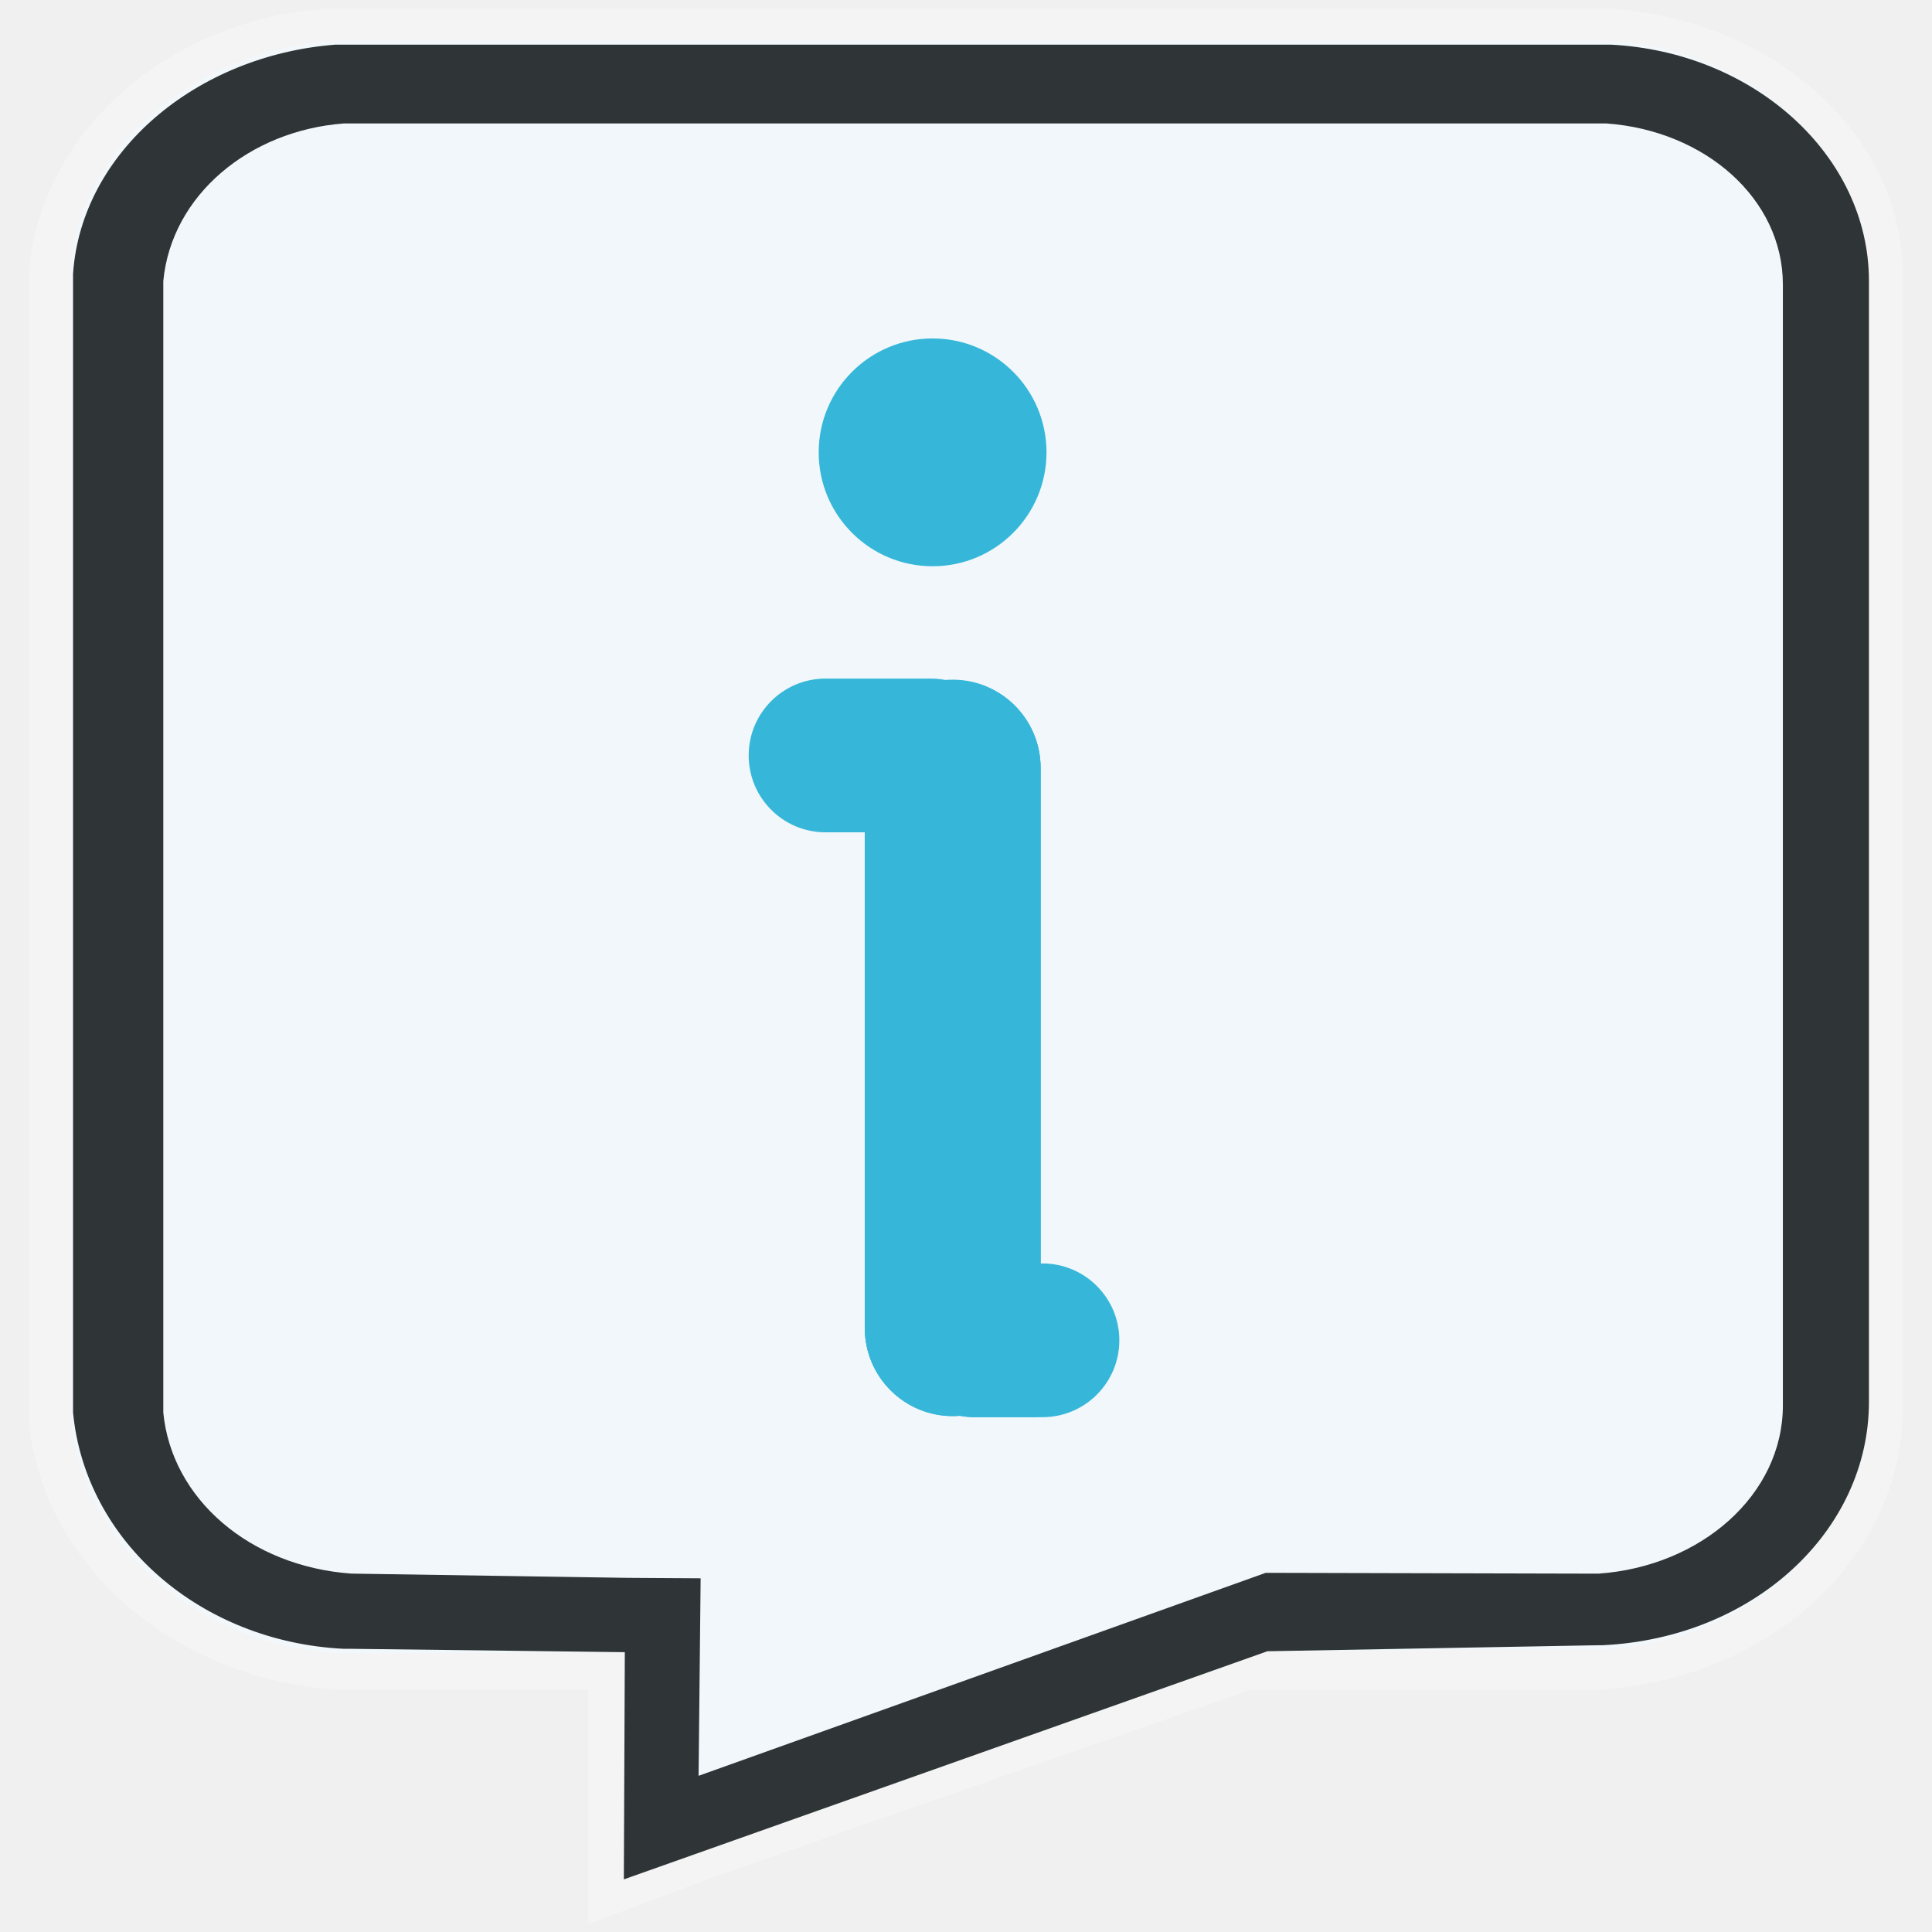
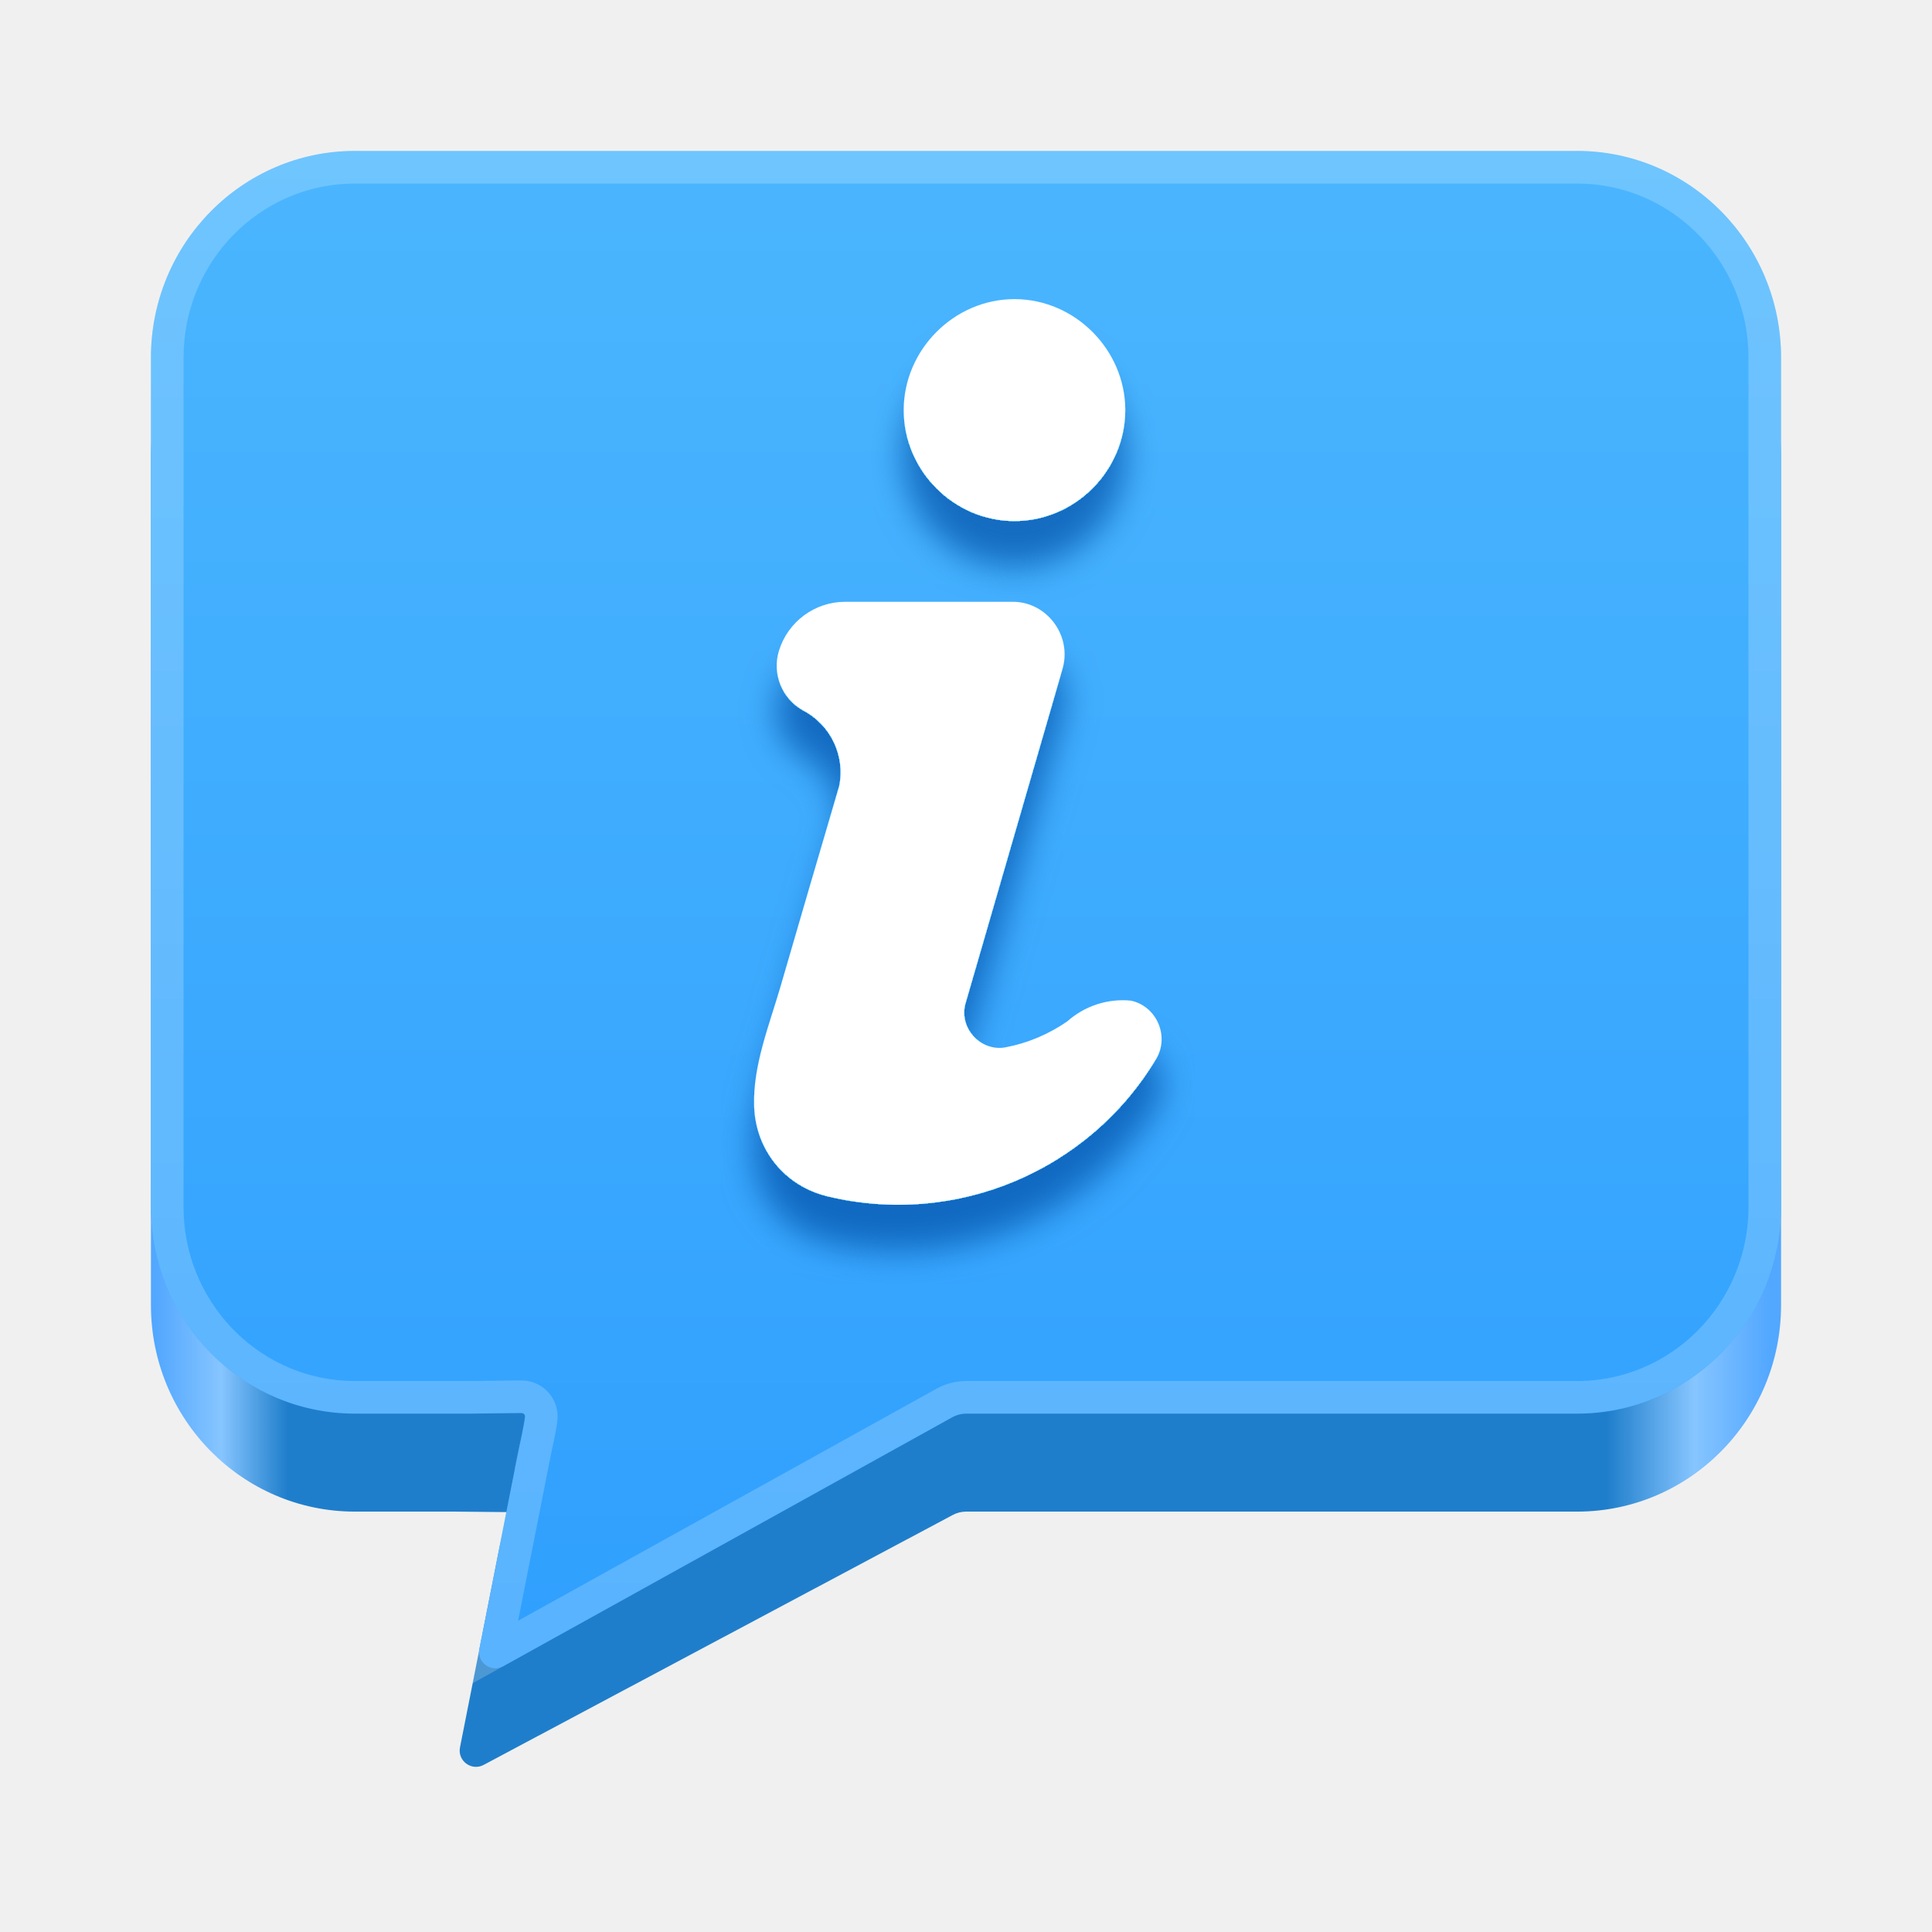
- <svg xmlns="http://www.w3.org/2000/svg" width="64" height="64" viewBox="0 0 16.933 16.933" version="1.1" id="svg1">
-   <defs id="defs1">
-     <linearGradient id="SVGID_00000129901450951144020920000007753056098303935627_" gradientUnits="userSpaceOnUse" x1="-434.028" y1="-74.135" x2="-434.028" y2="-49.801" gradientTransform="matrix(1,0,0,-1,0,-121.5918)">
-       <stop offset="0" style="stop-color:#27AFD9" id="stop80" />
-       <stop offset="1" style="stop-color:#42BDD9" id="stop81" />
+ <svg xmlns="http://www.w3.org/2000/svg" width="64" height="64" viewBox="0 0 64 64" fill="none">
+   <path d="M59 15.108C58.996 11.335 55.976 8.277 52.25 8.273H11.75C8.024 8.277 5.004 11.335 5 15.108V43.239C5.004 47.012 8.024 50.07 11.75 50.074H15.067C15.273 50.074 16.772 50.09 16.772 50.09C16.806 50.231 16.579 51.104 16.551 51.246L15.238 57.883C15.149 58.33 15.62 58.679 16.021 58.465L31.551 50.191C31.689 50.115 31.843 50.075 32 50.074H52.25C55.976 50.07 58.996 47.012 59 43.239V15.108Z" fill="url(#paint0_linear_2689_60609)" />
+   <path d="M59 11.839C58.996 8.064 55.976 5.004 52.25 5H11.75C8.024 5.004 5.004 8.064 5 11.839V39.989C5.004 43.764 8.024 46.824 11.75 46.828H15.607C15.777 46.828 16.883 46.813 17.264 46.807C17.34 46.806 17.399 46.859 17.391 46.934C17.36 47.23 17.209 47.883 17.185 48.001L15.88 54.62C15.791 55.07 16.27 55.419 16.671 55.196L31.551 46.945C31.689 46.869 31.843 46.829 32 46.828H52.25C55.976 46.824 58.996 43.764 59 39.989V11.839Z" fill="url(#paint1_linear_2689_60609)" />
+   <path d="M52.249 5.54L52.568 5.549C55.843 5.721 58.456 8.464 58.46 11.84V39.989C58.456 43.473 55.67 46.284 52.249 46.288H31.997C31.751 46.29 31.508 46.353 31.292 46.471L31.289 46.473L16.409 54.724L17.715 48.105L17.714 48.105C17.733 48.013 17.894 47.316 17.928 46.989C17.948 46.788 17.877 46.592 17.733 46.453C17.63 46.354 17.506 46.297 17.381 46.276L17.257 46.268C16.873 46.273 15.772 46.288 15.606 46.288H11.751C8.436 46.284 5.719 43.646 5.549 40.312L5.54 39.988V11.84L5.549 11.516C5.713 8.29 8.263 5.715 11.432 5.549L11.751 5.54H52.249Z" stroke="white" stroke-opacity="0.2" stroke-width="1.08" />
+   <g filter="url(#filter0_d_2689_60609)">
+     <path d="M37.459 33.147C37.08 33.11 36.698 33.152 36.337 33.27C35.975 33.388 35.641 33.58 35.356 33.833C34.742 34.26 34.037 34.558 33.294 34.697C32.47 34.836 31.756 34.041 31.984 33.236L35.198 22.15C35.515 21.057 34.682 19.935 33.551 19.935H27.997C26.995 19.935 26.103 20.59 25.805 21.554C25.567 22.319 25.904 23.153 26.619 23.541C27.521 24.017 28.007 25.041 27.799 26.044C27.144 28.269 26.489 30.495 25.845 32.72C25.478 33.972 24.942 35.303 24.982 36.624C25.022 38.094 26.003 39.296 27.432 39.634C31.667 40.648 36.061 38.8 38.302 35.074C38.748 34.319 38.312 33.326 37.459 33.147ZM33.606 17.26C35.61 17.26 37.276 15.591 37.276 13.585C37.276 11.588 35.61 9.909 33.606 9.909C31.603 9.909 29.937 11.588 29.937 13.585C29.937 15.591 31.603 17.26 33.606 17.26Z" fill="white" />
+   </g>
+   <defs>
+     <filter id="filter0_d_2689_60609" x="23.9" y="9.909" width="15.66" height="32.597" filterUnits="userSpaceOnUse" color-interpolation-filters="sRGB">
+       <feFlood flood-opacity="0" result="BackgroundImageFix" />
+       <feColorMatrix in="SourceAlpha" type="matrix" values="0 0 0 0 0 0 0 0 0 0 0 0 0 0 0 0 0 0 127 0" result="hardAlpha" />
+       <feOffset dy="1.517" />
+       <feGaussianBlur stdDeviation="0.54" />
+       <feComposite in2="hardAlpha" operator="out" />
+       <feColorMatrix type="matrix" values="0 0 0 0 0 0 0 0 0 0.31 0 0 0 0 0.651 0 0 0 0.7 0" />
+       <feBlend mode="normal" in2="BackgroundImageFix" result="effect1_dropShadow_2689_60609" />
+       <feBlend mode="normal" in="SourceGraphic" in2="effect1_dropShadow_2689_60609" result="shape" />
+     </filter>
+     <linearGradient id="paint0_linear_2689_60609" x1="5.133" y1="58.155" x2="58.641" y2="58.155" gradientUnits="userSpaceOnUse">
+       <stop stop-color="#52A7FF" />
+       <stop offset="0.041" stop-color="#86C5FF" />
+       <stop offset="0.082" stop-color="#1F7ECB" />
+       <stop offset="0.899" stop-color="#1F7ECB" />
+       <stop offset="0.953" stop-color="#86C5FF" />
+       <stop offset="1" stop-color="#52A7FF" />
+     </linearGradient>
+     <linearGradient id="paint1_linear_2689_60609" x1="32" y1="5" x2="32" y2="55.76" gradientUnits="userSpaceOnUse">
+       <stop stop-color="#4BB6FE" />
+       <stop offset="1" stop-color="#2F9FFE" />
    </linearGradient>
  </defs>
-   <g id="layer1">
-     <g id="g1" transform="matrix(1.358221,0,0,1.358221,-3.03294,-3.03294)">
-       <path id="rect204" style="fill:#ffffff;fill-opacity:0.298;stroke:none;stroke-width:0.529;stroke-dasharray:none;stroke-opacity:1" d="M 4.352,2.287 C 3.32,2.357 2.5,3.077 2.42,3.983 l -3.4e-6,0.047 8e-7,7.294 7.3e-6,0.07 c 0.079,0.929 0.926,1.672 1.984,1.742 l 0.053,-1.1e-5 4.769,-3e-6 -2.425,0.845 -0.032,-0.844 -0.739,3e-6 -8e-7,1.511 0.785,-0.294 -1.44e-5,-5.55e-4 3.49,-1.217 h 2.194 l 0.053,-1.1e-5 c 1.111,-0.07 1.958,-0.859 1.958,-1.812 V 4.052 C 14.539,3.123 13.692,2.357 12.607,2.287 H 4.405 Z" />
-       <path class="st10" d="M 4.484,12.902 H 4.431 C 3.505,12.856 2.765,12.205 2.685,11.369 V 11.323 4.029 3.983 C 2.738,3.193 3.479,2.566 4.379,2.496 h 0.053 8.176 c 0.926,0.046 1.667,0.72 1.667,1.533 v 7.27 c 0,0.836 -0.741,1.533 -1.72,1.579 h -0.026 z" id="path134" style="fill:#f1f7fa;fill-opacity:1;stroke-width:0.248" />
-       <polygon class="st12" points="-264.7,-83.1 -278.9,-83.1 " id="polygon134" transform="matrix(0.2645833,0,0,0.2645833,80.39331,24.80332)" style="opacity:0.3;fill:#bbd8e8;enable-background:new" />
-       <path id="path199" style="fill:#f1f7fa;stroke-width:0.22" d="M 9.733,12.733 7.259,13.759 6.461,14.083 6.579,13.23 6.694,12.367 8.164,12.548 Z" />
-       <g id="g193" transform="matrix(0.2645833,0,0,0.231061,80.41254,21.97648)">
-         <path class="st2" d="m -286.9,-39.4 h -0.2 c -3.5,-0.2 -6.3,-3 -6.6,-6.6 v -0.2 -31.4 -0.2 c 0.2,-3.4 3,-6.1 6.4,-6.4 h 0.2 30.9 c 3.5,0.2 6.3,3.1 6.3,6.6 v 31.3 c 0,3.6 -2.8,6.6 -6.5,6.8 h -0.1 l -8.071,0.168 -15.696,6.371 0.024,-6.345 z m 0,-2.1 6.703,0.118 1.803,0.013 -0.05,5.516 13.832,-5.669 8.113,0.023 c 2.5,-0.2 4.5,-2.2 4.5,-4.7 v -31.3 c 0,-2.4 -1.9,-4.3 -4.3,-4.5 h -0.1 -30.7 c -2.3,0.2 -4.2,2 -4.4,4.4 v 0.1 31.5 c 0.2,2.4 2.1,4.3 4.6,4.5 z" id="path192" style="fill:#2f3536" />
-       </g>
-       <rect style="fill:#36b7d9;fill-opacity:1;stroke-width:0.291;stroke-linecap:round;stroke-linejoin:round" id="rect2" width="4.749" height="1.134" x="6.622" y="-8.948" ry="0.567" transform="rotate(90)" />
-       <rect style="fill:#36b7d9;fill-opacity:1;stroke-width:0.146;stroke-linecap:round;stroke-linejoin:round" id="rect3" width="1.366" height="0.992" x="8.026" y="10.386" ry="0.496" />
-       <circle style="fill:#36b7d9;fill-opacity:1;stroke-width:0.217;stroke-linecap:round;stroke-linejoin:round" id="path3" cx="8.251" cy="5.152" r="0.735" />
-       <rect style="fill:#36b7d9;fill-opacity:1;stroke-width:0.291;stroke-linecap:round;stroke-linejoin:round" id="rect4" width="4.749" height="1.134" x="6.622" y="-8.948" ry="0.567" transform="rotate(90)" />
-       <rect style="fill:#36b7d9;fill-opacity:1;stroke-width:0.15;stroke-linecap:round;stroke-linejoin:round" id="rect5" width="1.43" height="0.992" x="8.026" y="10.386" ry="0.496" />
-       <g id="g7" transform="rotate(180,8.380592,8.994926)" style="fill:#36b7d9;fill-opacity:1">
-         <rect style="fill:#36b7d9;fill-opacity:1;stroke-width:0.291;stroke-linecap:round;stroke-linejoin:round" id="rect6" width="4.749" height="1.134" x="6.622" y="-8.948" ry="0.567" transform="rotate(90)" />
-         <rect style="fill:#36b7d9;fill-opacity:1;stroke-width:0.162;stroke-linecap:round;stroke-linejoin:round" id="rect7" width="1.671" height="0.992" x="8.026" y="10.386" ry="0.496" />
-       </g>
-     </g>
-   </g>
</svg>
